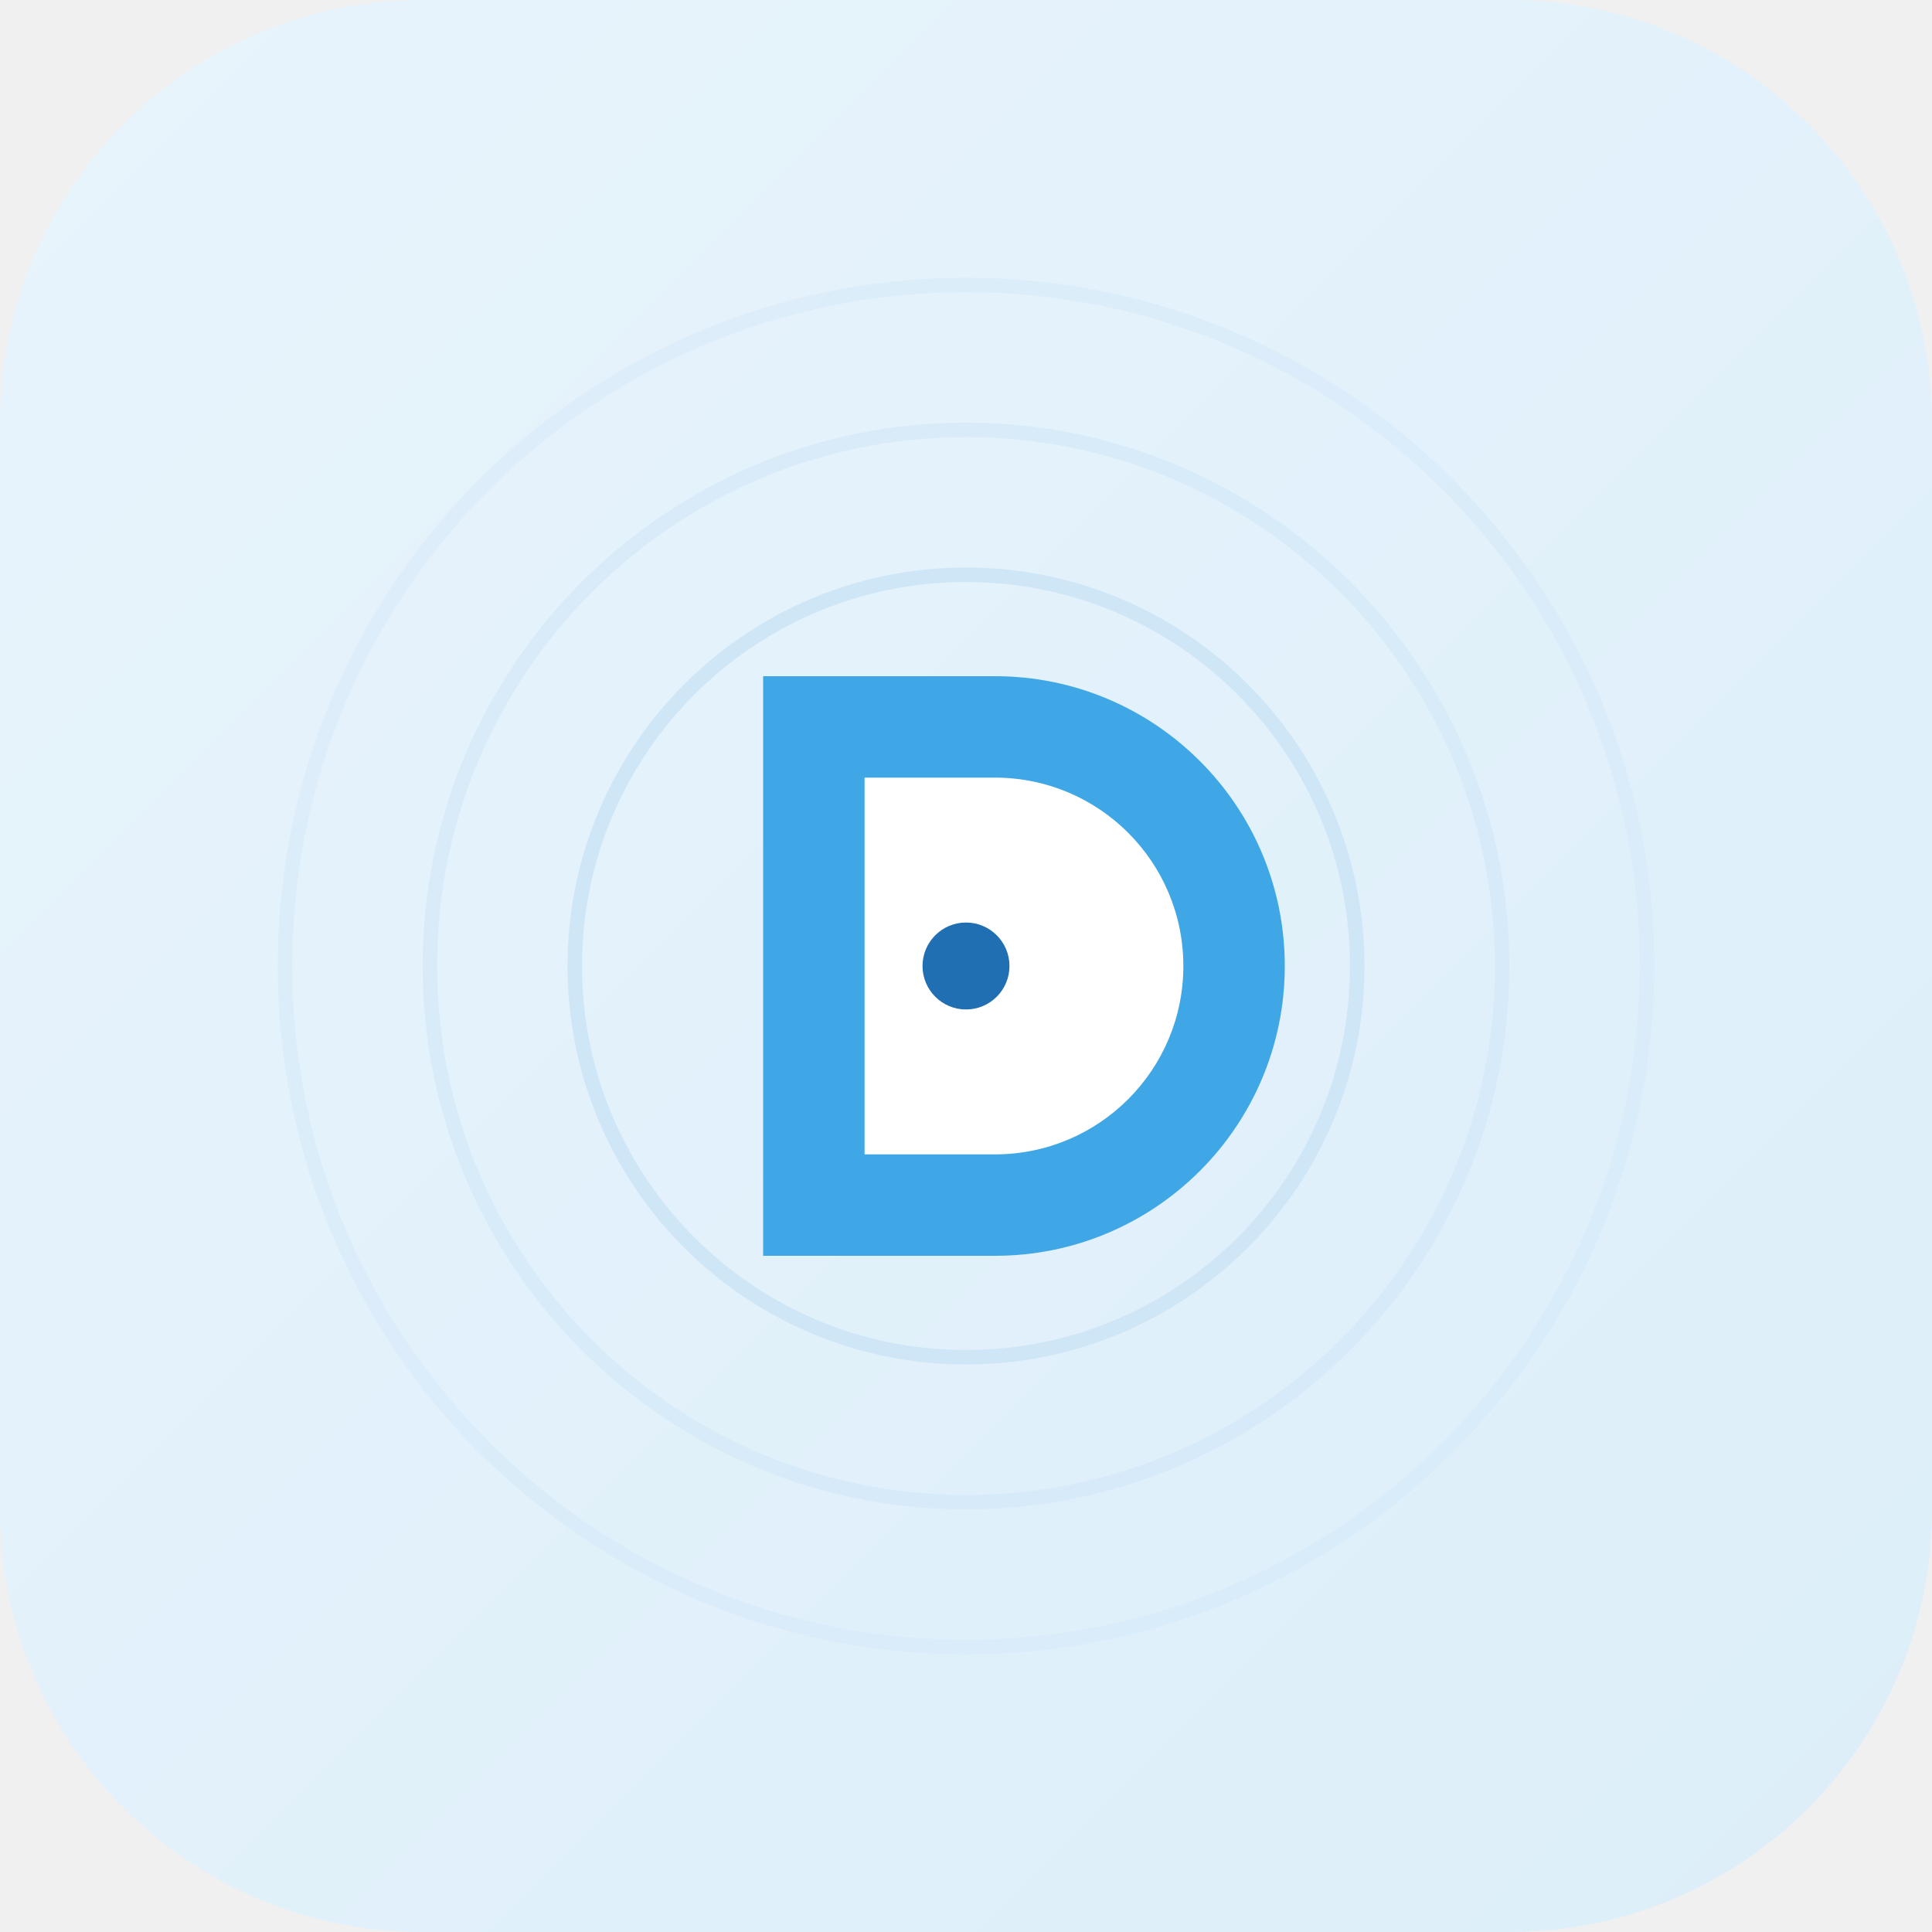
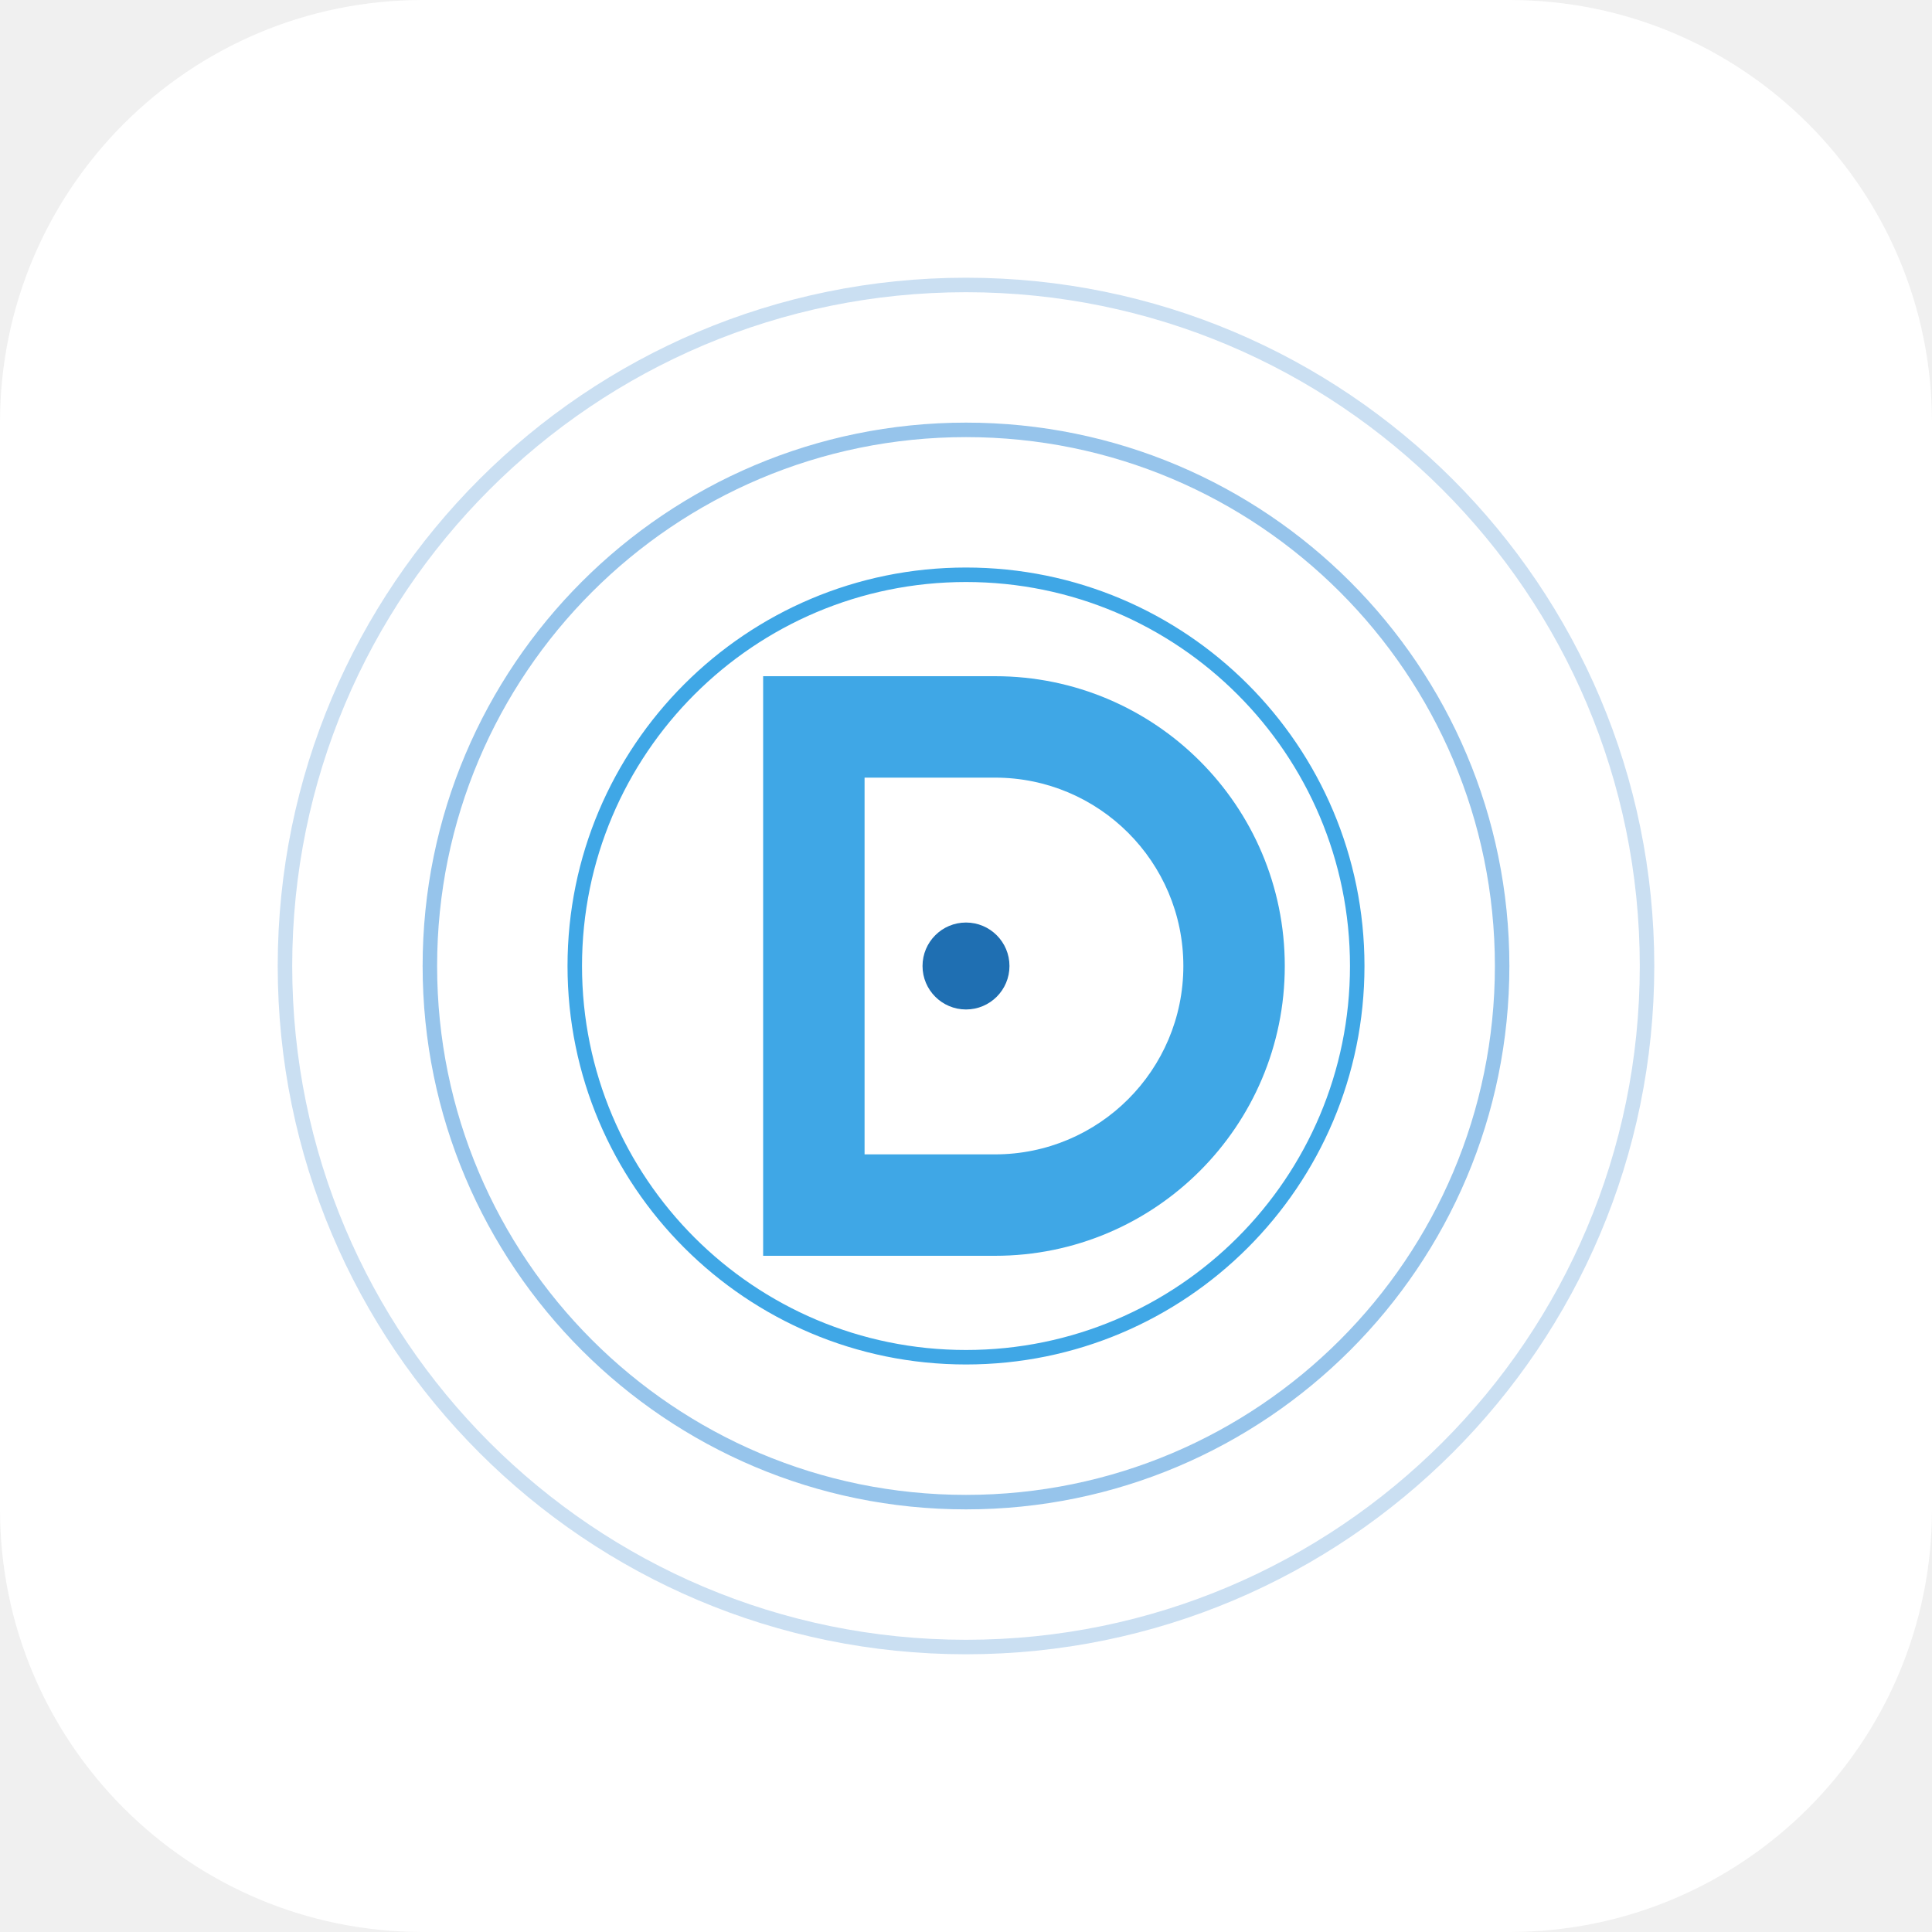
<svg xmlns="http://www.w3.org/2000/svg" viewBox="0 0 512 512" fill="none">
-   <defs>
-     <linearGradient id="bg" x1="0%" y1="0%" x2="100%" y2="100%">
-       <stop offset="0%" stop-color="#E8F4FC" />
-       <stop offset="100%" stop-color="#DCEEF9" />
-     </linearGradient>
-   </defs>
-   <rect width="512" height="512" rx="112" fill="url(#bg)" />
+   <rect width="512" height="512" rx="112" fill="#FFFFFF" />
  <g transform="translate(256 256) scale(1.92) translate(-110 -90)">
-     <circle cx="110" cy="90" r="94" stroke="#CFE6F7" stroke-width="2" opacity="0.38" />
-     <circle cx="110" cy="90" r="74" stroke="#CFE6F7" stroke-width="2" opacity="0.55" />
-     <circle cx="110" cy="90" r="54" stroke="#CFE6F7" stroke-width="2" />
+     <circle cx="110" cy="90" r="94" stroke="#9EC4E8" stroke-width="2" opacity="0.55" />
+     <circle cx="110" cy="90" r="74" stroke="#6DADE3" stroke-width="2" opacity="0.72" />
+     <circle cx="110" cy="90" r="54" stroke="#3FA7E6" stroke-width="2" />
    <path fill="#3FA7E6" d="M82 50H114a40,40,0,0,1,0,80H82z" />
    <path fill="#FFFFFF" d="M96 64H114a26,26,0,0,1,0,52H96z" />
    <circle cx="110" cy="90" r="6" fill="#1F6FB2" />
  </g>
</svg>
